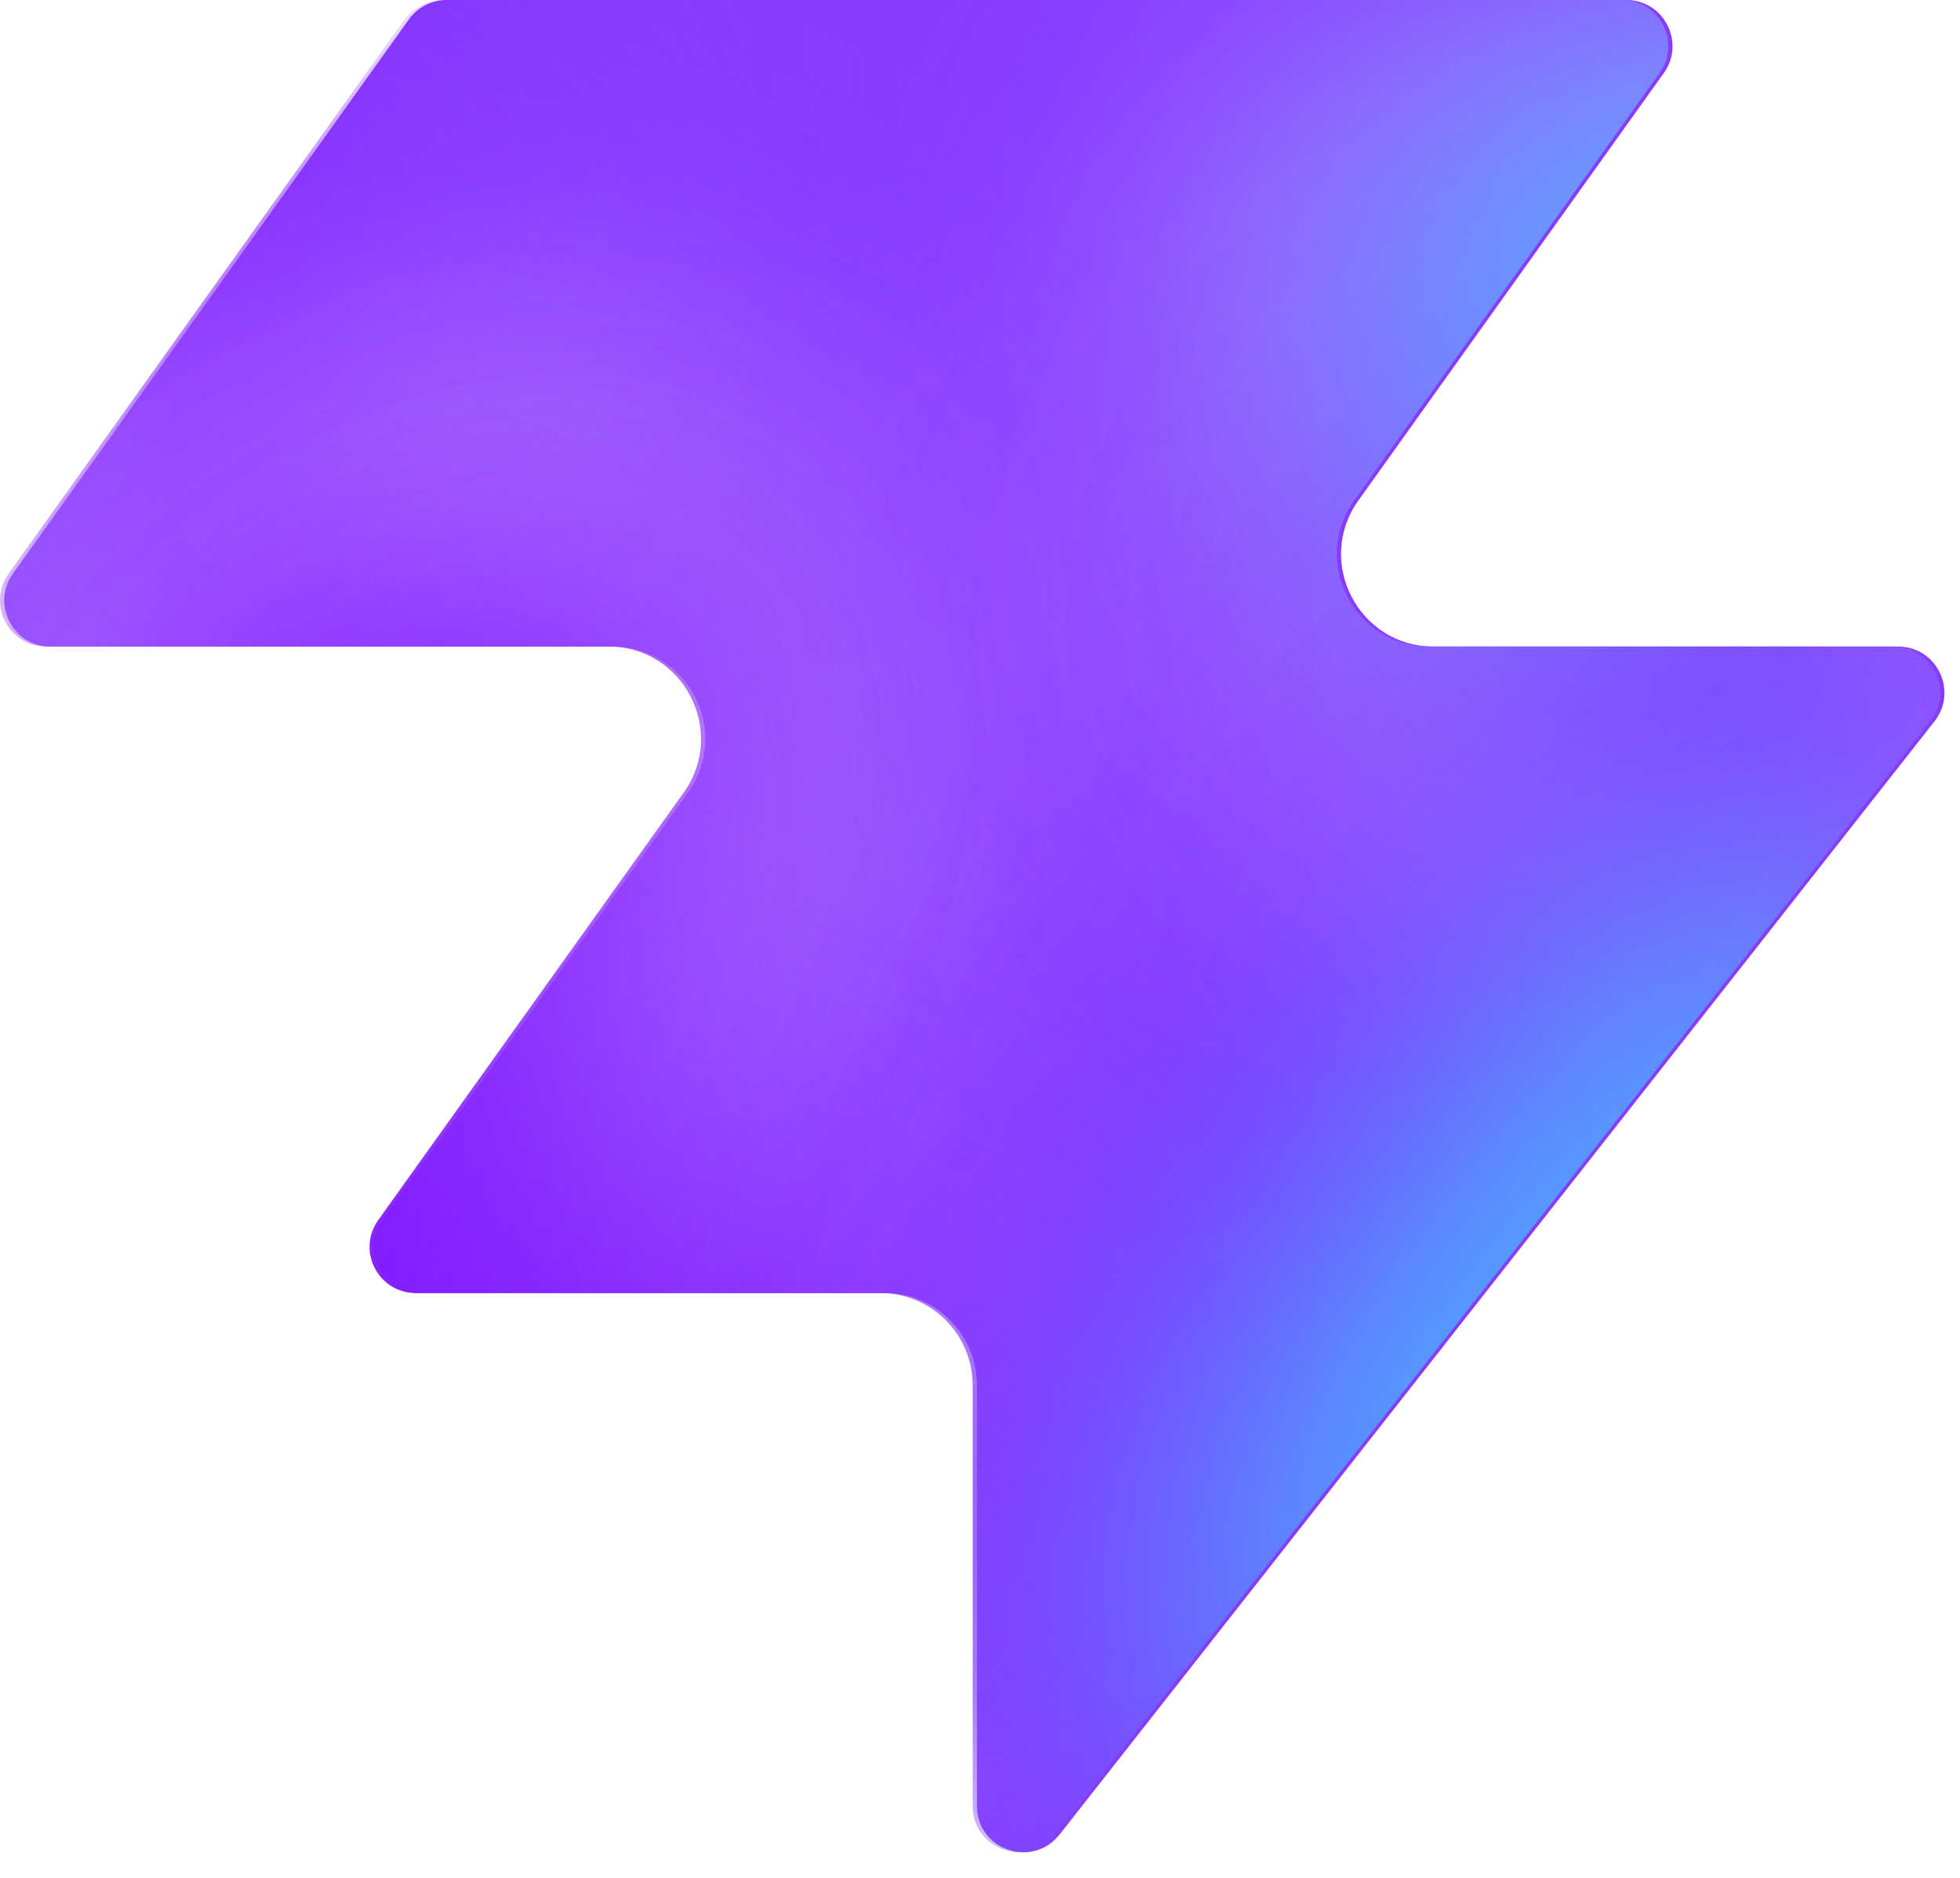
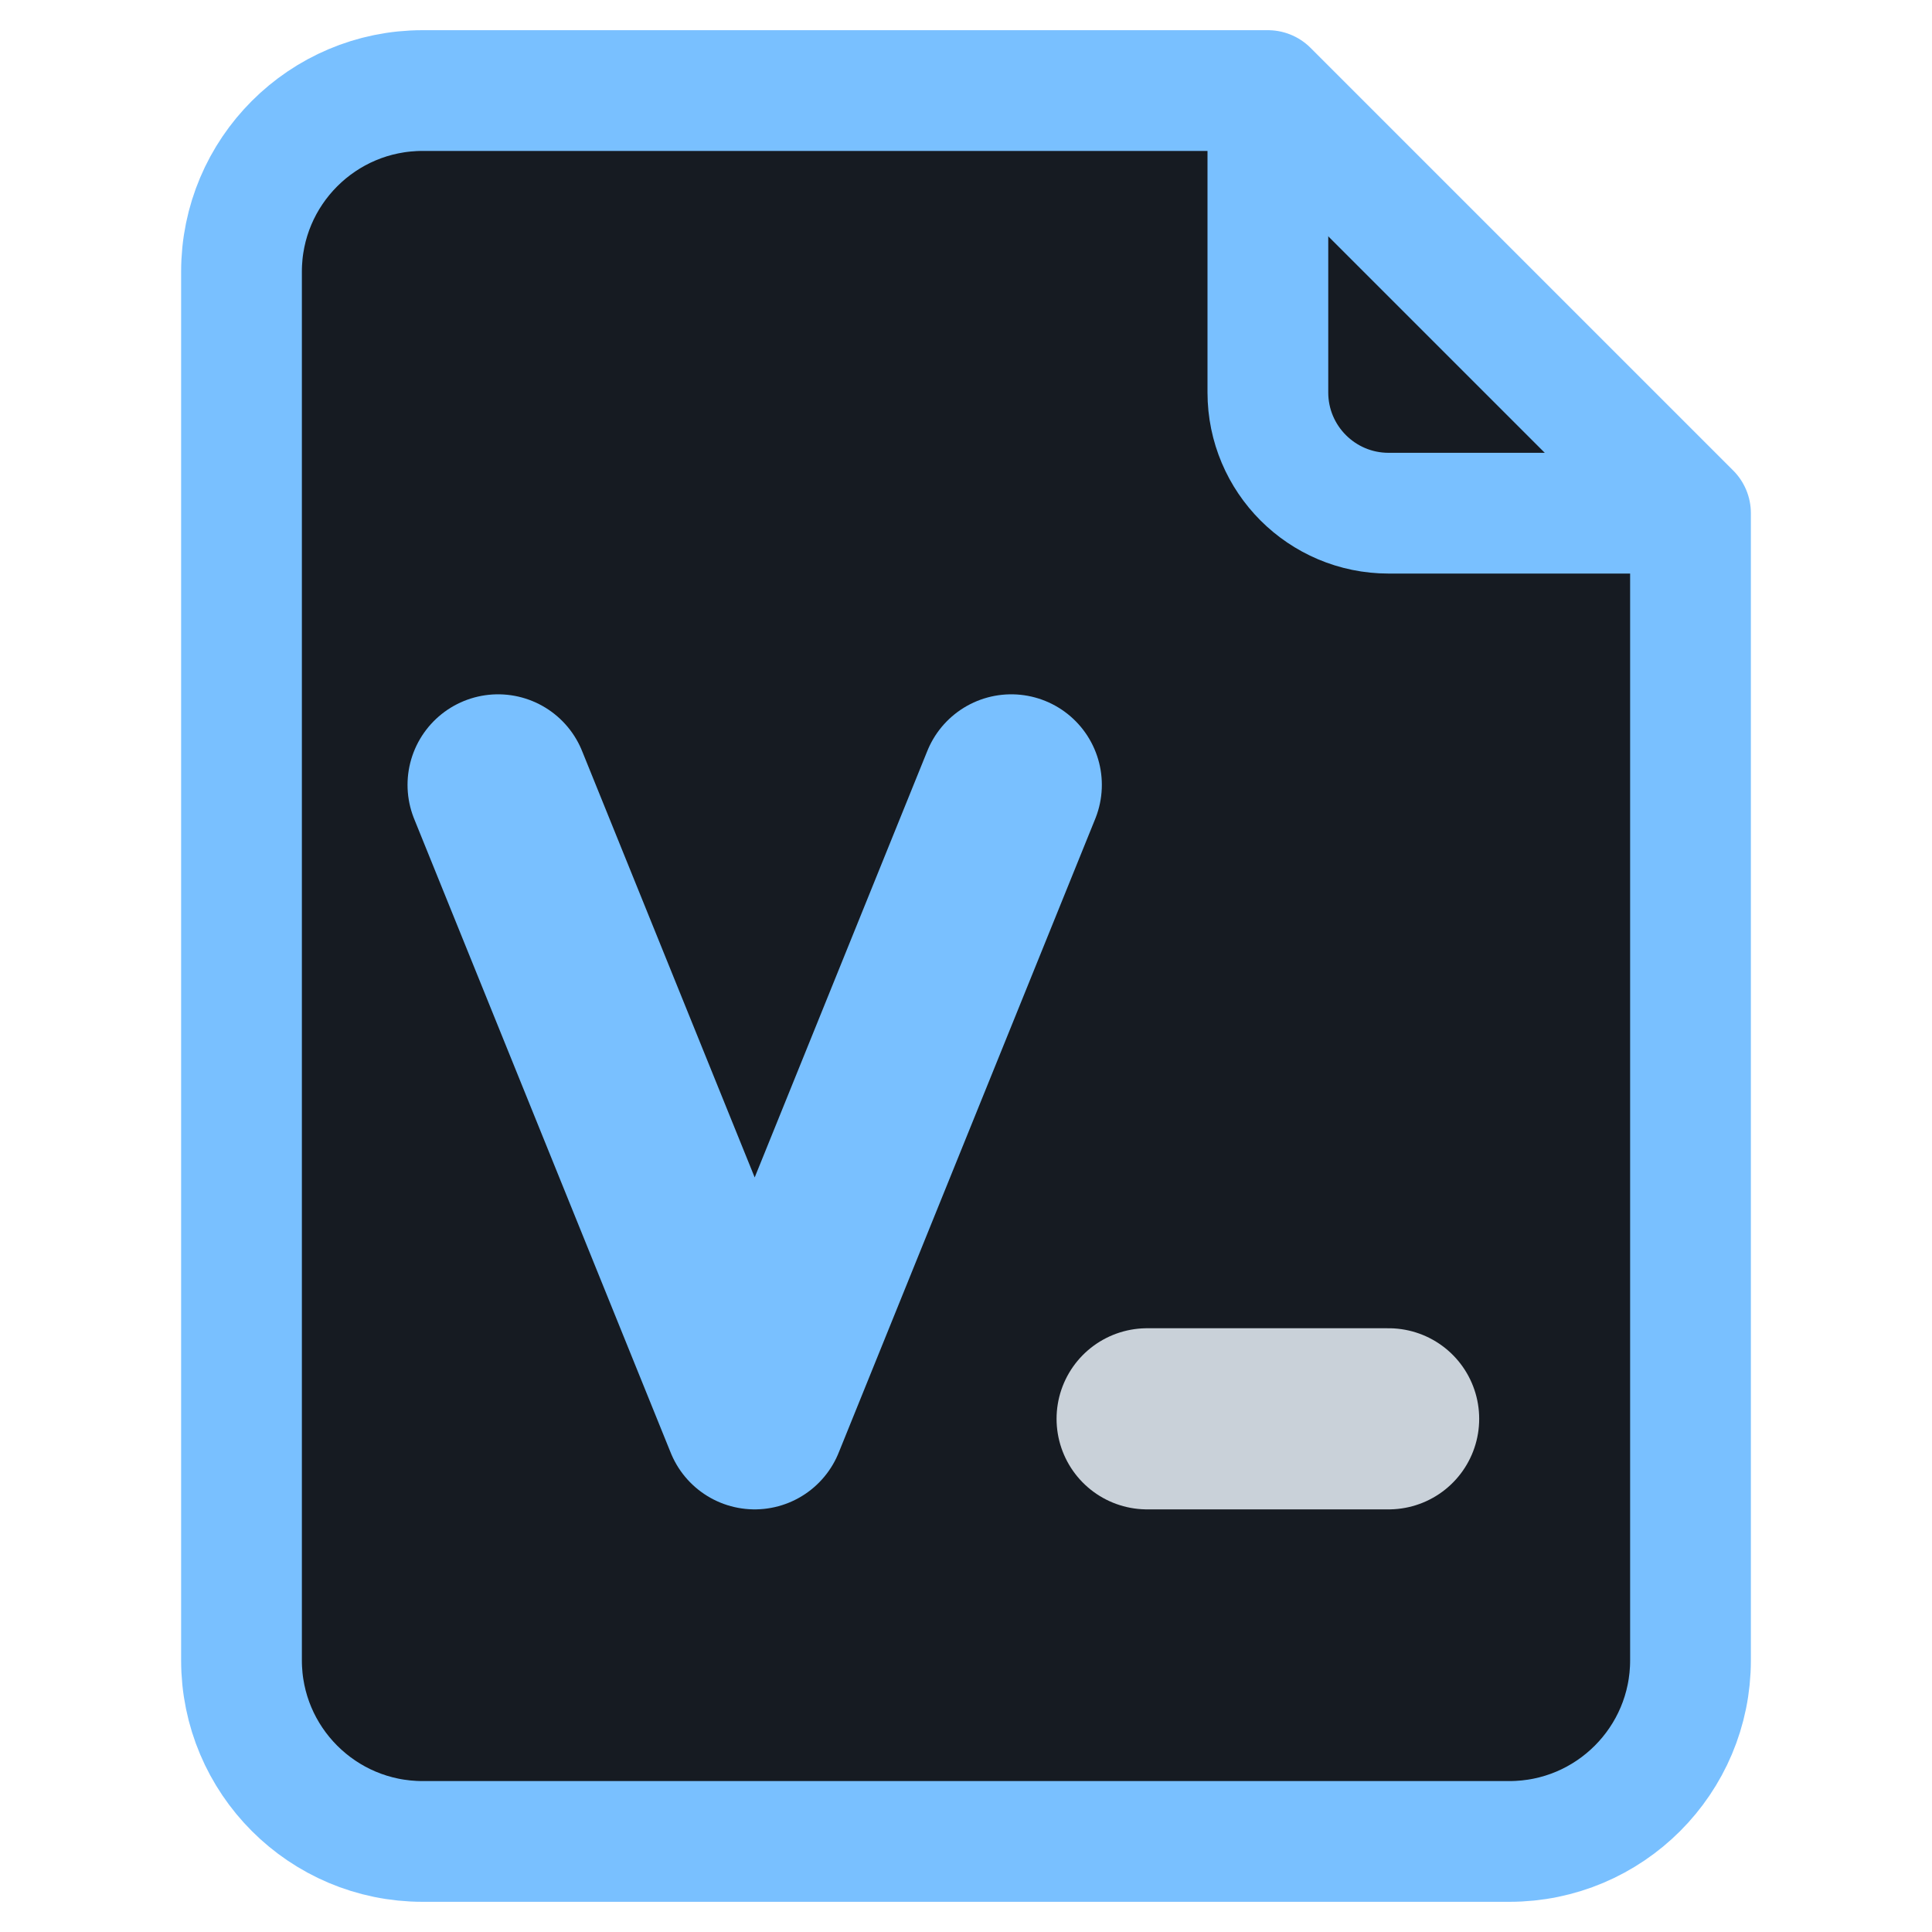
- <svg xmlns="http://www.w3.org/2000/svg" width="48" height="46" fill="none" viewBox="0 0 48 46">
-   <path fill="#863bff" d="M25.946 44.938c-.664.845-2.021.375-2.021-.698V33.937a2.26 2.26 0 0 0-2.262-2.262H10.287c-.92 0-1.456-1.04-.92-1.788l7.48-10.471c1.07-1.497 0-3.578-1.842-3.578H1.237c-.92 0-1.456-1.04-.92-1.788L10.013.474c.214-.297.556-.474.92-.474h28.894c.92 0 1.456 1.04.92 1.788l-7.48 10.471c-1.07 1.498 0 3.579 1.842 3.579h11.377c.943 0 1.473 1.088.89 1.83L25.947 44.94z" style="fill:#863bff;fill:color(display-p3 .525 .23 1);fill-opacity:1" />
-   <mask id="a" width="48" height="46" x="0" y="0" maskUnits="userSpaceOnUse" style="mask-type:alpha">
-     <path fill="#000" d="M25.842 44.938c-.664.844-2.021.375-2.021-.698V33.937a2.26 2.26 0 0 0-2.262-2.262H10.183c-.92 0-1.456-1.04-.92-1.788l7.48-10.471c1.07-1.498 0-3.579-1.842-3.579H1.133c-.92 0-1.456-1.04-.92-1.787L9.91.473c.214-.297.556-.474.92-.474h28.894c.92 0 1.456 1.04.92 1.788l-7.48 10.471c-1.07 1.498 0 3.578 1.842 3.578h11.377c.943 0 1.473 1.088.89 1.832L25.843 44.94z" style="fill:#000;fill-opacity:1" />
-   </mask>
-   <g mask="url(#a)">
-     <g filter="url(#b)">
-       <ellipse cx="5.508" cy="14.704" fill="#ede6ff" rx="5.508" ry="14.704" style="fill:#ede6ff;fill:color(display-p3 .927 .903 1);fill-opacity:1" transform="matrix(.00324 1 1 -.00324 -4.47 31.516)" />
-     </g>
-     <g filter="url(#c)">
-       <ellipse cx="10.399" cy="29.851" fill="#ede6ff" rx="10.399" ry="29.851" style="fill:#ede6ff;fill:color(display-p3 .927 .903 1);fill-opacity:1" transform="matrix(.00324 1 1 -.00324 -39.328 7.883)" />
-     </g>
-     <g filter="url(#d)">
-       <ellipse cx="5.508" cy="30.487" fill="#7e14ff" rx="5.508" ry="30.487" style="fill:#7e14ff;fill:color(display-p3 .492 .077 1);fill-opacity:1" transform="rotate(89.814 -25.913 -14.639)scale(1 -1)" />
-     </g>
-     <g filter="url(#e)">
-       <ellipse cx="5.508" cy="30.599" fill="#7e14ff" rx="5.508" ry="30.599" style="fill:#7e14ff;fill:color(display-p3 .492 .077 1);fill-opacity:1" transform="rotate(89.814 -32.644 -3.334)scale(1 -1)" />
-     </g>
-     <g filter="url(#f)">
-       <ellipse cx="5.508" cy="30.599" fill="#7e14ff" rx="5.508" ry="30.599" style="fill:#7e14ff;fill:color(display-p3 .492 .077 1);fill-opacity:1" transform="matrix(.00324 1 1 -.00324 -34.34 30.47)" />
-     </g>
-     <g filter="url(#g)">
-       <ellipse cx="14.072" cy="22.078" fill="#ede6ff" rx="14.072" ry="22.078" style="fill:#ede6ff;fill:color(display-p3 .927 .903 1);fill-opacity:1" transform="rotate(93.35 24.506 48.493)scale(-1 1)" />
-     </g>
-     <g filter="url(#h)">
-       <ellipse cx="3.47" cy="21.501" fill="#7e14ff" rx="3.47" ry="21.501" style="fill:#7e14ff;fill:color(display-p3 .492 .077 1);fill-opacity:1" transform="rotate(89.009 28.708 47.59)scale(-1 1)" />
-     </g>
-     <g filter="url(#i)">
-       <ellipse cx="3.47" cy="21.501" fill="#7e14ff" rx="3.47" ry="21.501" style="fill:#7e14ff;fill:color(display-p3 .492 .077 1);fill-opacity:1" transform="rotate(89.009 28.708 47.59)scale(-1 1)" />
-     </g>
-     <g filter="url(#j)">
-       <ellipse cx=".387" cy="8.972" fill="#7e14ff" rx="4.407" ry="29.108" style="fill:#7e14ff;fill:color(display-p3 .492 .077 1);fill-opacity:1" transform="rotate(39.51 .387 8.972)" />
-     </g>
-     <g filter="url(#k)">
-       <ellipse cx="47.523" cy="-6.092" fill="#7e14ff" rx="4.407" ry="29.108" style="fill:#7e14ff;fill:color(display-p3 .492 .077 1);fill-opacity:1" transform="rotate(37.892 47.523 -6.092)" />
-     </g>
-     <g filter="url(#l)">
-       <ellipse cx="41.412" cy="6.333" fill="#47bfff" rx="5.971" ry="9.665" style="fill:#47bfff;fill:color(display-p3 .28 .748 1);fill-opacity:1" transform="rotate(37.892 41.412 6.333)" />
-     </g>
-     <g filter="url(#m)">
-       <ellipse cx="-1.879" cy="38.332" fill="#7e14ff" rx="4.407" ry="29.108" style="fill:#7e14ff;fill:color(display-p3 .492 .077 1);fill-opacity:1" transform="rotate(37.892 -1.88 38.332)" />
-     </g>
-     <g filter="url(#n)">
-       <ellipse cx="-1.879" cy="38.332" fill="#7e14ff" rx="4.407" ry="29.108" style="fill:#7e14ff;fill:color(display-p3 .492 .077 1);fill-opacity:1" transform="rotate(37.892 -1.88 38.332)" />
-     </g>
-     <g filter="url(#o)">
-       <ellipse cx="35.651" cy="29.907" fill="#7e14ff" rx="4.407" ry="29.108" style="fill:#7e14ff;fill:color(display-p3 .492 .077 1);fill-opacity:1" transform="rotate(37.892 35.651 29.907)" />
-     </g>
-     <g filter="url(#p)">
-       <ellipse cx="38.418" cy="32.4" fill="#47bfff" rx="5.971" ry="15.297" style="fill:#47bfff;fill:color(display-p3 .28 .748 1);fill-opacity:1" transform="rotate(37.892 38.418 32.4)" />
-     </g>
-   </g>
-   <defs>
-     <filter id="b" width="60.045" height="41.654" x="-19.77" y="16.149" color-interpolation-filters="sRGB" filterUnits="userSpaceOnUse">
-       <feFlood flood-opacity="0" result="BackgroundImageFix" />
-       <feBlend in="SourceGraphic" in2="BackgroundImageFix" result="shape" />
-       <feGaussianBlur result="effect1_foregroundBlur_2002_17158" stdDeviation="7.659" />
-     </filter>
-     <filter id="c" width="90.34" height="51.437" x="-54.613" y="-7.533" color-interpolation-filters="sRGB" filterUnits="userSpaceOnUse">
-       <feFlood flood-opacity="0" result="BackgroundImageFix" />
-       <feBlend in="SourceGraphic" in2="BackgroundImageFix" result="shape" />
-       <feGaussianBlur result="effect1_foregroundBlur_2002_17158" stdDeviation="7.659" />
-     </filter>
-     <filter id="d" width="79.355" height="29.4" x="-49.64" y="2.03" color-interpolation-filters="sRGB" filterUnits="userSpaceOnUse">
-       <feFlood flood-opacity="0" result="BackgroundImageFix" />
-       <feBlend in="SourceGraphic" in2="BackgroundImageFix" result="shape" />
-       <feGaussianBlur result="effect1_foregroundBlur_2002_17158" stdDeviation="4.596" />
-     </filter>
-     <filter id="e" width="79.579" height="29.4" x="-45.045" y="20.029" color-interpolation-filters="sRGB" filterUnits="userSpaceOnUse">
-       <feFlood flood-opacity="0" result="BackgroundImageFix" />
-       <feBlend in="SourceGraphic" in2="BackgroundImageFix" result="shape" />
-       <feGaussianBlur result="effect1_foregroundBlur_2002_17158" stdDeviation="4.596" />
-     </filter>
-     <filter id="f" width="79.579" height="29.4" x="-43.513" y="21.178" color-interpolation-filters="sRGB" filterUnits="userSpaceOnUse">
-       <feFlood flood-opacity="0" result="BackgroundImageFix" />
-       <feBlend in="SourceGraphic" in2="BackgroundImageFix" result="shape" />
-       <feGaussianBlur result="effect1_foregroundBlur_2002_17158" stdDeviation="4.596" />
-     </filter>
-     <filter id="g" width="74.749" height="58.852" x="15.756" y="-17.901" color-interpolation-filters="sRGB" filterUnits="userSpaceOnUse">
-       <feFlood flood-opacity="0" result="BackgroundImageFix" />
-       <feBlend in="SourceGraphic" in2="BackgroundImageFix" result="shape" />
-       <feGaussianBlur result="effect1_foregroundBlur_2002_17158" stdDeviation="7.659" />
-     </filter>
-     <filter id="h" width="61.377" height="25.362" x="23.548" y="2.284" color-interpolation-filters="sRGB" filterUnits="userSpaceOnUse">
-       <feFlood flood-opacity="0" result="BackgroundImageFix" />
-       <feBlend in="SourceGraphic" in2="BackgroundImageFix" result="shape" />
-       <feGaussianBlur result="effect1_foregroundBlur_2002_17158" stdDeviation="4.596" />
-     </filter>
-     <filter id="i" width="61.377" height="25.362" x="23.548" y="2.284" color-interpolation-filters="sRGB" filterUnits="userSpaceOnUse">
-       <feFlood flood-opacity="0" result="BackgroundImageFix" />
-       <feBlend in="SourceGraphic" in2="BackgroundImageFix" result="shape" />
-       <feGaussianBlur result="effect1_foregroundBlur_2002_17158" stdDeviation="4.596" />
-     </filter>
-     <filter id="j" width="56.045" height="63.649" x="-27.636" y="-22.853" color-interpolation-filters="sRGB" filterUnits="userSpaceOnUse">
-       <feFlood flood-opacity="0" result="BackgroundImageFix" />
-       <feBlend in="SourceGraphic" in2="BackgroundImageFix" result="shape" />
-       <feGaussianBlur result="effect1_foregroundBlur_2002_17158" stdDeviation="4.596" />
-     </filter>
-     <filter id="k" width="54.814" height="64.646" x="20.116" y="-38.415" color-interpolation-filters="sRGB" filterUnits="userSpaceOnUse">
-       <feFlood flood-opacity="0" result="BackgroundImageFix" />
-       <feBlend in="SourceGraphic" in2="BackgroundImageFix" result="shape" />
-       <feGaussianBlur result="effect1_foregroundBlur_2002_17158" stdDeviation="4.596" />
-     </filter>
-     <filter id="l" width="33.541" height="35.313" x="24.641" y="-11.323" color-interpolation-filters="sRGB" filterUnits="userSpaceOnUse">
-       <feFlood flood-opacity="0" result="BackgroundImageFix" />
-       <feBlend in="SourceGraphic" in2="BackgroundImageFix" result="shape" />
-       <feGaussianBlur result="effect1_foregroundBlur_2002_17158" stdDeviation="4.596" />
-     </filter>
-     <filter id="m" width="54.814" height="64.646" x="-29.286" y="6.009" color-interpolation-filters="sRGB" filterUnits="userSpaceOnUse">
-       <feFlood flood-opacity="0" result="BackgroundImageFix" />
-       <feBlend in="SourceGraphic" in2="BackgroundImageFix" result="shape" />
-       <feGaussianBlur result="effect1_foregroundBlur_2002_17158" stdDeviation="4.596" />
-     </filter>
-     <filter id="n" width="54.814" height="64.646" x="-29.286" y="6.009" color-interpolation-filters="sRGB" filterUnits="userSpaceOnUse">
-       <feFlood flood-opacity="0" result="BackgroundImageFix" />
-       <feBlend in="SourceGraphic" in2="BackgroundImageFix" result="shape" />
-       <feGaussianBlur result="effect1_foregroundBlur_2002_17158" stdDeviation="4.596" />
-     </filter>
-     <filter id="o" width="54.814" height="64.646" x="8.244" y="-2.416" color-interpolation-filters="sRGB" filterUnits="userSpaceOnUse">
-       <feFlood flood-opacity="0" result="BackgroundImageFix" />
-       <feBlend in="SourceGraphic" in2="BackgroundImageFix" result="shape" />
-       <feGaussianBlur result="effect1_foregroundBlur_2002_17158" stdDeviation="4.596" />
-     </filter>
-     <filter id="p" width="39.409" height="43.623" x="18.713" y="10.588" color-interpolation-filters="sRGB" filterUnits="userSpaceOnUse">
-       <feFlood flood-opacity="0" result="BackgroundImageFix" />
-       <feBlend in="SourceGraphic" in2="BackgroundImageFix" result="shape" />
-       <feGaussianBlur result="effect1_foregroundBlur_2002_17158" stdDeviation="4.596" />
-     </filter>
-   </defs>
+ <svg xmlns="http://www.w3.org/2000/svg" viewBox="0 0 64 64">
+   <path d="M14 3h28l14 14v38a6 6 0 0 1-6 6H14a6 6 0 0 1-6-6V9a6 6 0 0 1 6-6z" fill="#161B22" stroke="#79C0FF" stroke-width="4" stroke-linejoin="round" />
+   <path d="M42 3v10a4 4 0 0 0 4 4h10" fill="none" stroke="#79C0FF" stroke-width="4" stroke-linejoin="round" />
+   <path d="M16.5 26l8.5 21 8.5-21" fill="none" stroke="#79C0FF" stroke-width="6" stroke-linecap="round" stroke-linejoin="round" />
+   <path d="M38 47h8" fill="none" stroke="#C9D1D9" stroke-width="6" stroke-linecap="round" />
</svg>
